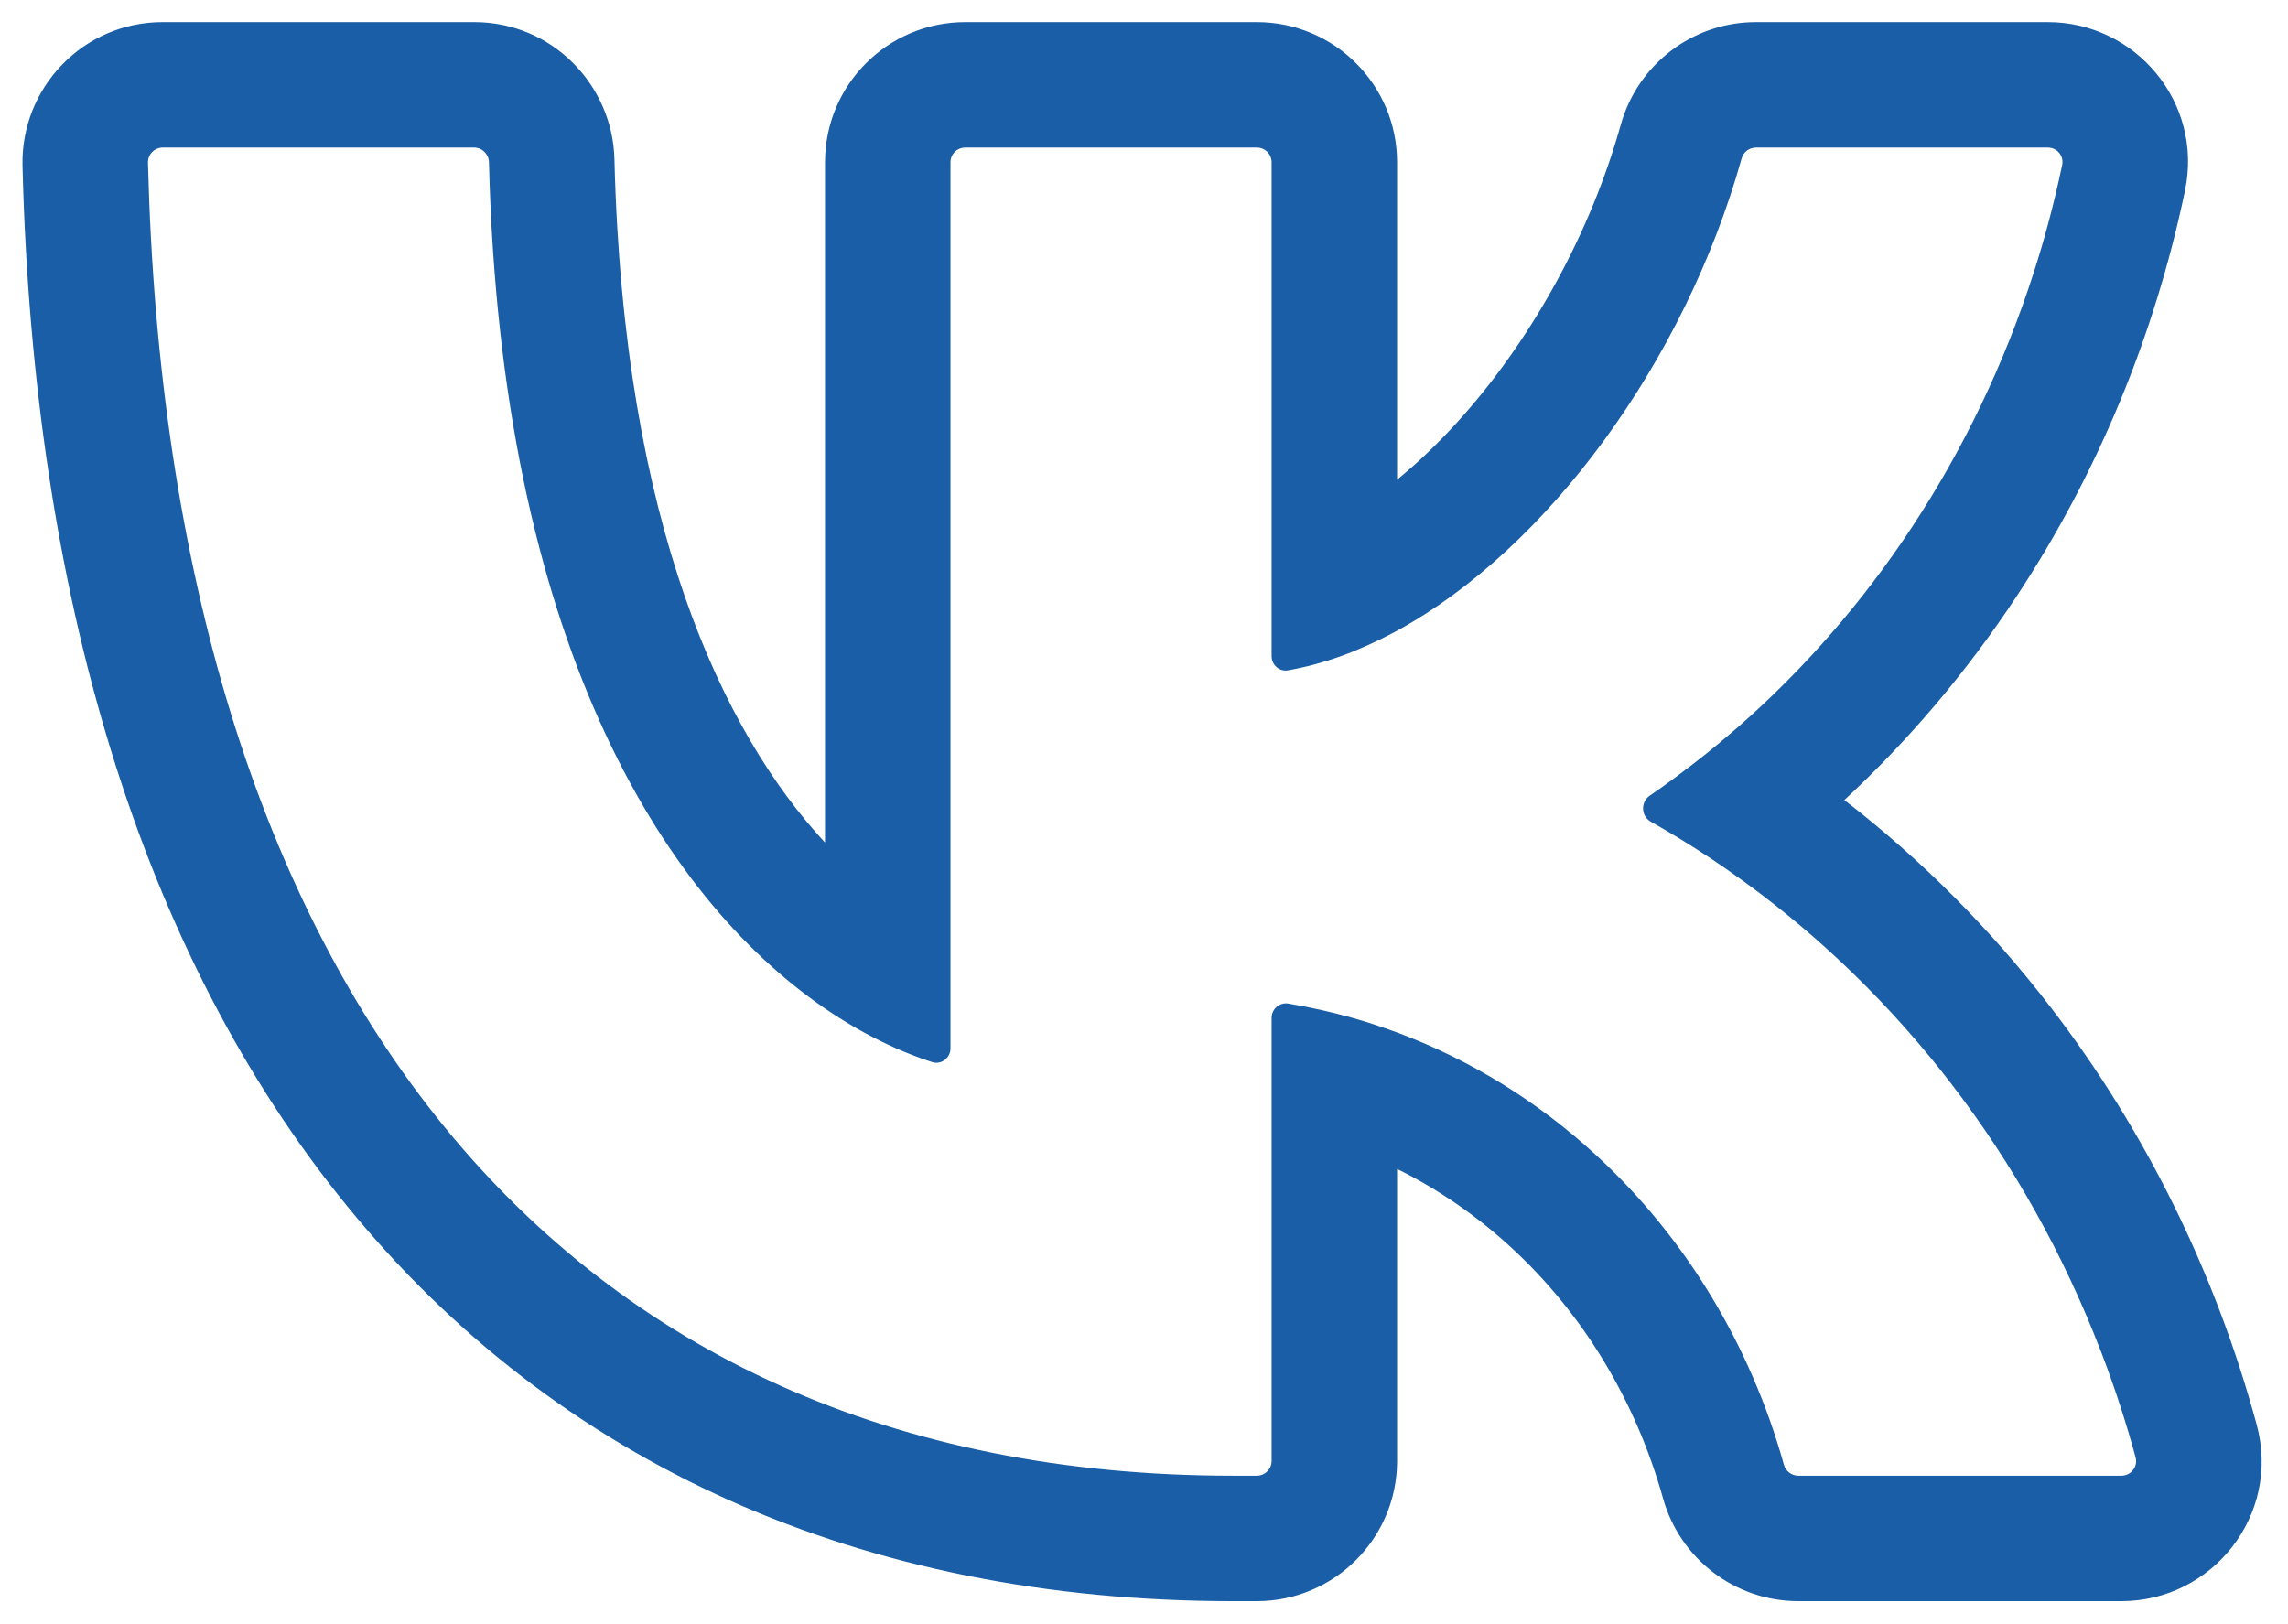
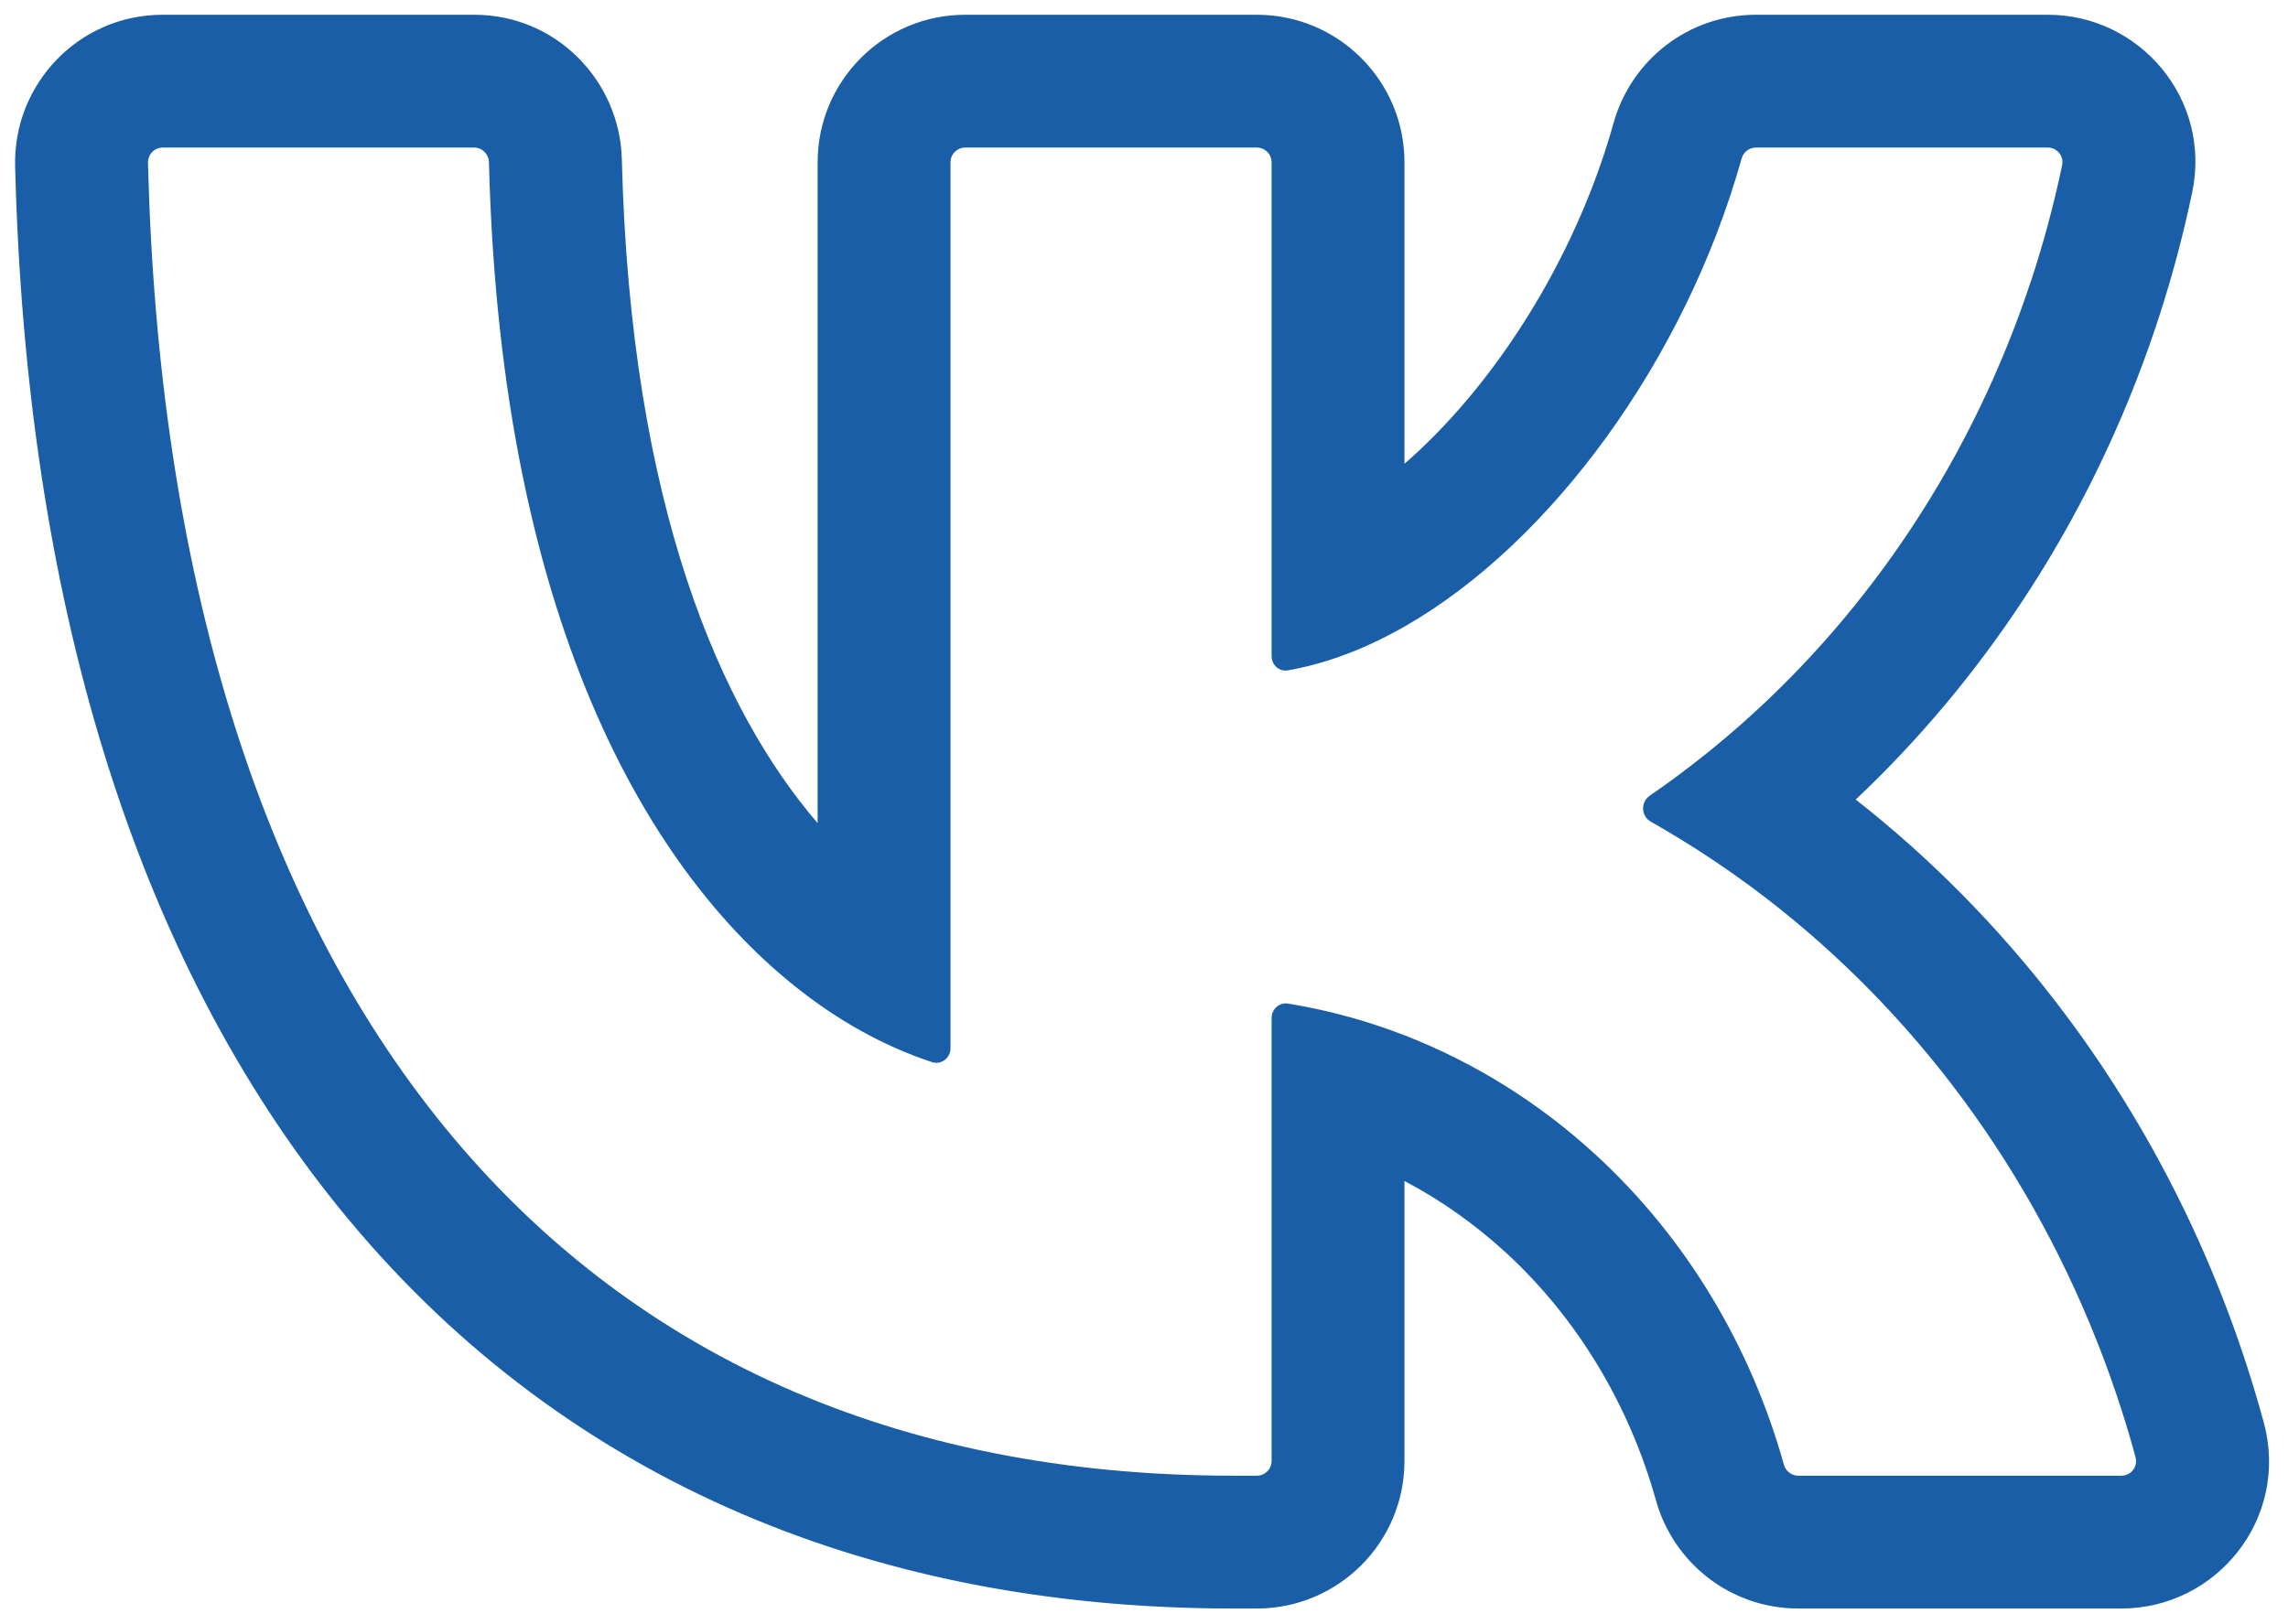
<svg xmlns="http://www.w3.org/2000/svg" width="31" height="22" viewBox="0 0 31 22" fill="none">
-   <path fill-rule="evenodd" clip-rule="evenodd" d="M24.365 20C24.274 20 24.195 19.938 24.17 19.851C23.715 18.224 22.834 16.768 21.628 15.658C20.831 14.923 19.914 14.36 18.929 13.993C18.924 13.992 18.92 13.99 18.916 13.989C18.722 13.917 18.526 13.852 18.327 13.796C18.041 13.715 17.749 13.65 17.455 13.601C17.335 13.582 17.229 13.675 17.229 13.796V19.8C17.229 19.91 17.139 20 17.029 20H16.706C7.537 20 2.284 13.325 2.005 2.206C2.002 2.094 2.092 2 2.204 2H6.425C6.534 2 6.622 2.09 6.625 2.199C6.786 8.646 8.952 12.146 11.178 13.668C11.205 13.687 11.232 13.705 11.26 13.723C11.555 13.919 11.85 14.079 12.142 14.208C12.305 14.28 12.468 14.342 12.628 14.394C12.753 14.435 12.878 14.339 12.878 14.208V2.2C12.878 2.089 12.967 2 13.078 2H17.029C17.139 2 17.229 2.089 17.229 2.2V8.893C17.229 9.012 17.333 9.105 17.451 9.085C17.689 9.043 17.929 8.978 18.167 8.893C18.41 8.805 18.652 8.696 18.892 8.568C18.904 8.561 18.916 8.554 18.929 8.548C20.964 7.436 22.827 4.9 23.597 2.148C23.621 2.061 23.7 2 23.791 2H27.746C27.872 2 27.966 2.114 27.94 2.237C27.883 2.51 27.818 2.78 27.746 3.048C27.688 3.263 27.625 3.476 27.557 3.688C27.556 3.692 27.554 3.696 27.553 3.7C27.159 4.923 26.605 6.084 25.904 7.146C25.235 8.161 24.441 9.072 23.546 9.856C23.534 9.866 23.523 9.876 23.512 9.885C23.253 10.111 22.985 10.325 22.71 10.528C22.592 10.616 22.473 10.701 22.352 10.784C22.226 10.87 22.234 11.061 22.367 11.136C22.495 11.208 22.621 11.283 22.747 11.359C23.039 11.537 23.324 11.727 23.602 11.928C23.615 11.937 23.627 11.946 23.64 11.955C24.688 12.718 25.632 13.639 26.441 14.692C27.279 15.784 27.958 17 28.459 18.3C28.463 18.308 28.466 18.317 28.469 18.325C28.567 18.581 28.659 18.841 28.743 19.104C28.812 19.318 28.876 19.534 28.935 19.751C28.969 19.877 28.873 20 28.743 20H24.365ZM24.989 10.843C26.032 11.649 26.973 12.594 27.789 13.657C29.07 15.326 30.016 17.248 30.575 19.305C30.909 20.533 29.973 21.7 28.743 21.7H24.365C23.495 21.7 22.758 21.114 22.533 20.309C22.16 18.975 21.442 17.797 20.476 16.908C20.004 16.473 19.482 16.116 18.929 15.842V19.8C18.929 20.849 18.078 21.7 17.029 21.7H16.706C11.668 21.7 7.556 19.844 4.704 16.347C1.895 12.902 0.451 8.041 0.305 2.248C0.279 1.197 1.12 0.3 2.204 0.3H6.425C7.491 0.3 8.3 1.161 8.325 2.156C8.448 7.112 9.795 9.926 11.178 11.419V2.2C11.178 1.15 12.028 0.3 13.078 0.3H17.029C18.078 0.3 18.929 1.15 18.929 2.2V6.501C19.232 6.254 19.541 5.956 19.847 5.607C20.779 4.544 21.552 3.148 21.96 1.69C22.186 0.881 22.925 0.3 23.791 0.3H27.746C28.931 0.3 29.856 1.387 29.604 2.586C29.192 4.554 28.418 6.422 27.323 8.082C26.652 9.099 25.869 10.026 24.989 10.843Z" fill="#195EA6" />
+   <path fill-rule="evenodd" clip-rule="evenodd" d="M24.365 20C24.274 20 24.195 19.939 24.17 19.851C23.715 18.224 22.834 16.769 21.628 15.658C20.858 14.948 19.976 14.399 19.029 14.031C19.023 14.029 19.018 14.027 19.012 14.025C18.787 13.938 18.559 13.862 18.327 13.796C18.041 13.715 17.749 13.65 17.455 13.602C17.335 13.582 17.229 13.675 17.229 13.796V19.8C17.229 19.911 17.139 20 17.029 20H16.706C7.537 20 2.284 13.326 2.005 2.206C2.002 2.094 2.092 2 2.204 2H6.425C6.534 2 6.622 2.09 6.625 2.199C6.784 8.55 8.887 12.04 11.078 13.599C11.11 13.622 11.142 13.644 11.174 13.666C11.497 13.888 11.822 14.067 12.142 14.208C12.305 14.28 12.468 14.342 12.628 14.395C12.753 14.435 12.878 14.34 12.878 14.208V2.2C12.878 2.09 12.967 2 13.078 2H17.029C17.139 2 17.229 2.09 17.229 2.2V8.893C17.229 9.013 17.333 9.106 17.45 9.085C17.689 9.043 17.929 8.979 18.167 8.893C18.441 8.795 18.713 8.669 18.983 8.518C18.998 8.51 19.013 8.501 19.029 8.492C21.025 7.353 22.839 4.855 23.597 2.149C23.621 2.061 23.7 2 23.791 2H27.746C27.872 2 27.966 2.115 27.94 2.238C27.883 2.51 27.818 2.781 27.746 3.048C27.679 3.296 27.605 3.542 27.526 3.785C27.524 3.79 27.522 3.795 27.52 3.8C27.129 4.987 26.586 6.113 25.904 7.146C25.254 8.132 24.487 9.019 23.624 9.787C23.612 9.798 23.599 9.809 23.587 9.82C23.305 10.069 23.012 10.306 22.71 10.529C22.592 10.616 22.473 10.701 22.352 10.784C22.226 10.871 22.234 11.062 22.367 11.136C22.495 11.209 22.621 11.283 22.747 11.36C23.067 11.555 23.38 11.765 23.684 11.988C23.697 11.998 23.711 12.008 23.724 12.017C24.739 12.768 25.654 13.668 26.441 14.692C27.257 15.756 27.923 16.938 28.42 18.2C28.424 18.21 28.428 18.22 28.432 18.23C28.545 18.518 28.648 18.809 28.743 19.104C28.812 19.318 28.876 19.534 28.935 19.752C28.969 19.877 28.873 20 28.743 20H24.365ZM25.143 10.836C26.156 11.631 27.071 12.558 27.868 13.596C29.158 15.276 30.109 17.21 30.672 19.28C31.023 20.572 30.037 21.8 28.743 21.8H24.365C23.449 21.8 22.674 21.184 22.437 20.336C22.069 19.02 21.36 17.858 20.409 16.982C19.984 16.591 19.52 16.264 19.029 16.006V19.8C19.029 20.905 18.133 21.8 17.029 21.8H16.706C11.642 21.8 7.5 19.934 4.627 16.411C1.798 12.943 0.351 8.058 0.205 2.251C0.177 1.145 1.063 0.2 2.204 0.2H6.425C7.547 0.2 8.398 1.107 8.425 2.154C8.543 6.884 9.777 9.64 11.078 11.156V2.2C11.078 1.096 11.973 0.2 13.078 0.2H17.029C18.133 0.2 19.029 1.096 19.029 2.2V6.286C19.274 6.072 19.524 5.825 19.772 5.541C20.694 4.49 21.46 3.106 21.863 1.664C22.102 0.812 22.879 0.2 23.791 0.2H27.746C28.993 0.2 29.967 1.345 29.702 2.607C29.287 4.587 28.509 6.467 27.407 8.137C26.753 9.128 25.994 10.034 25.143 10.836Z" fill="#195EA6" />
</svg>
